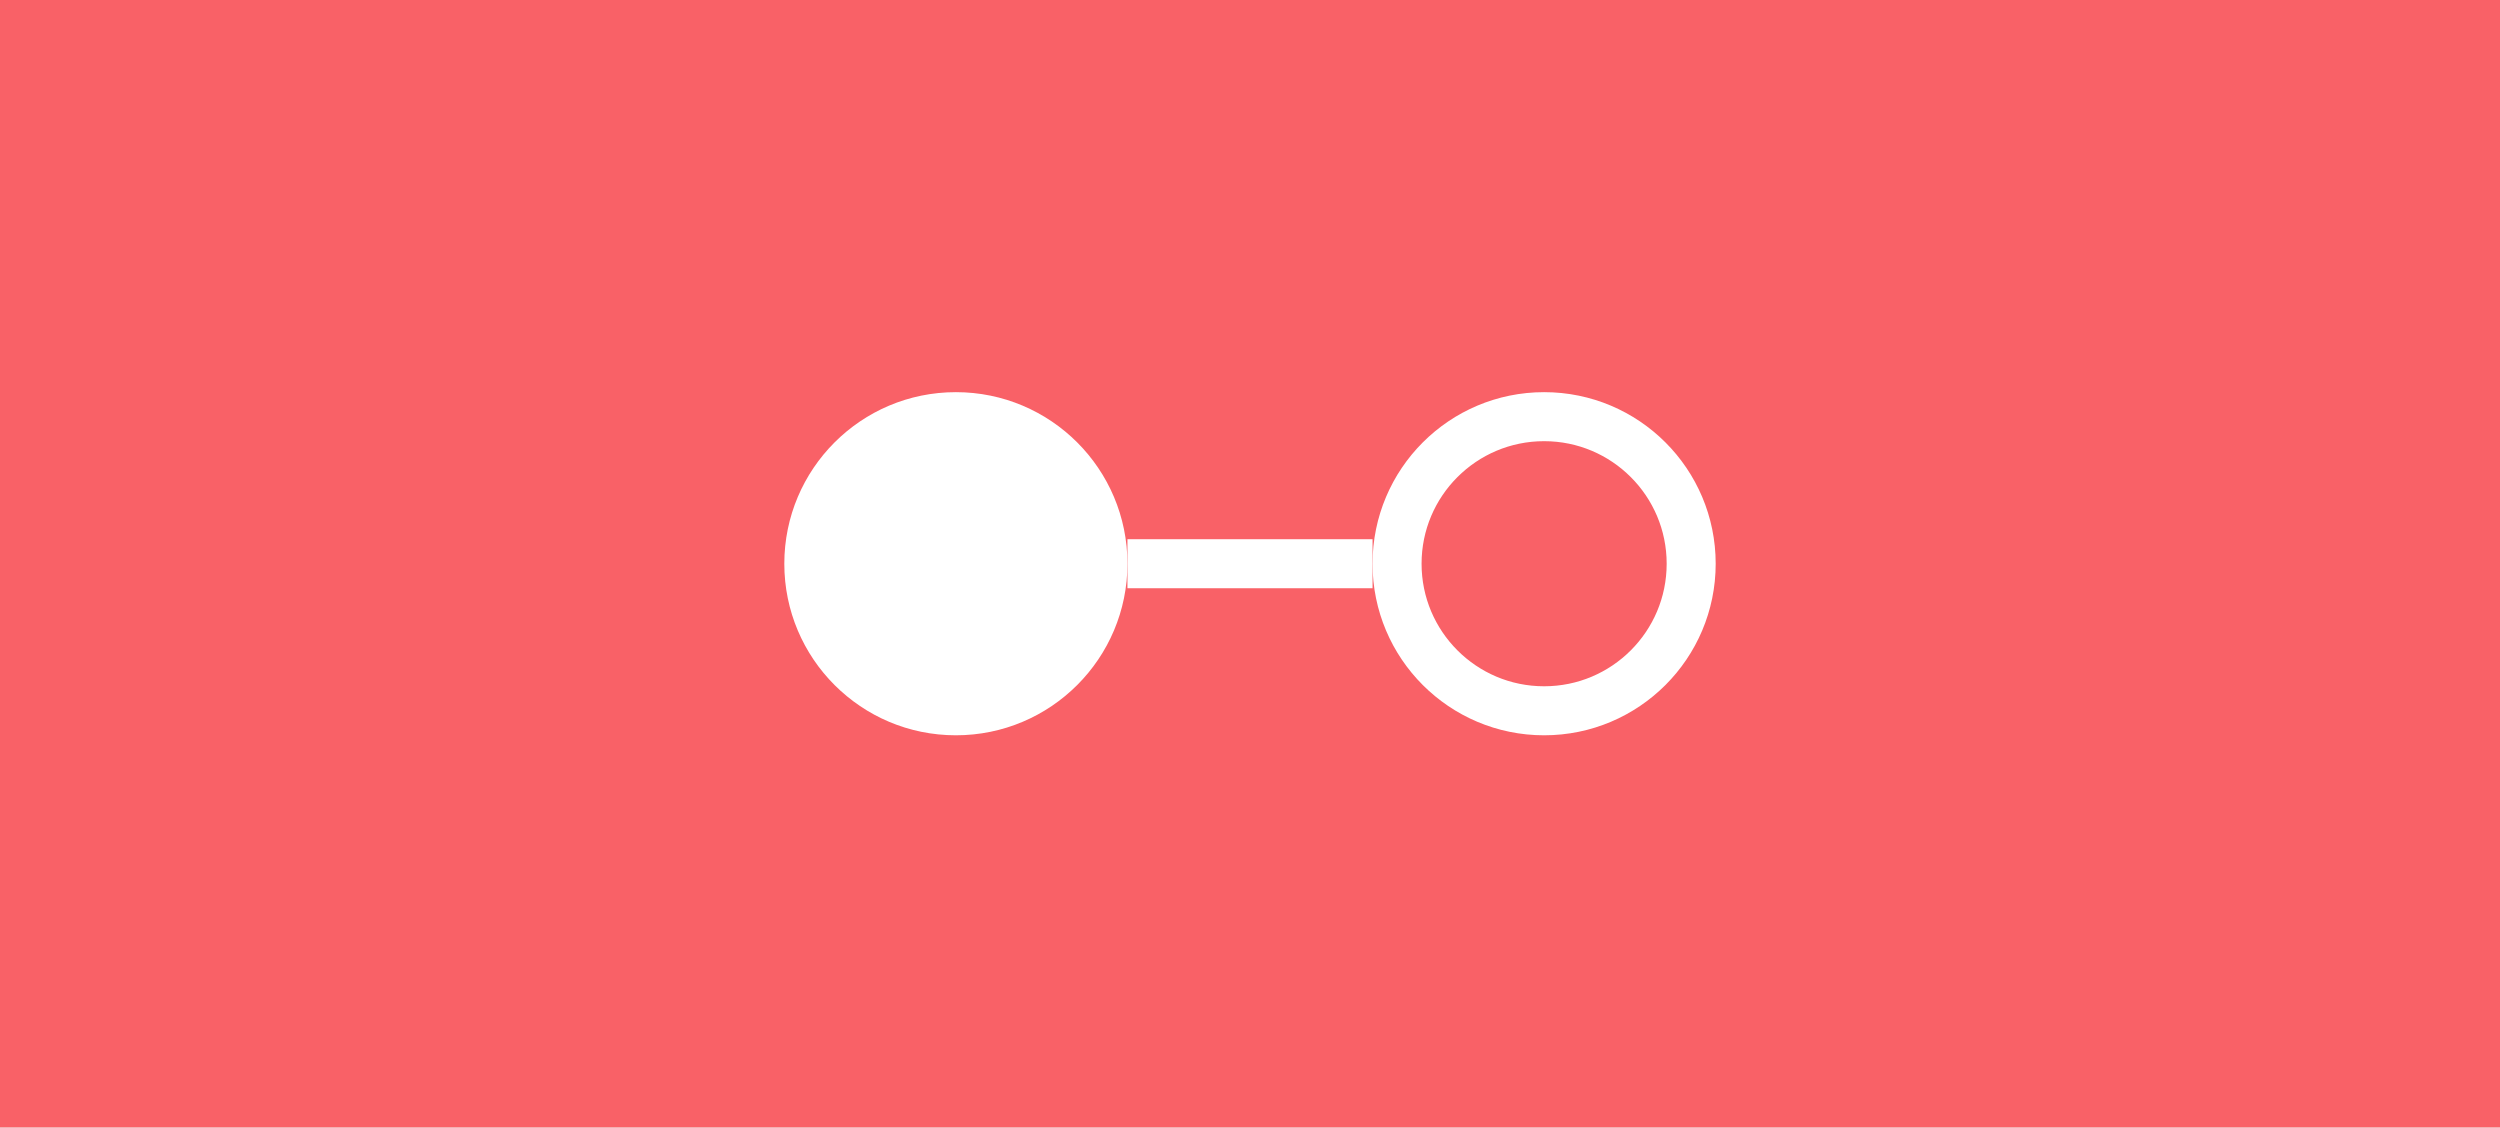
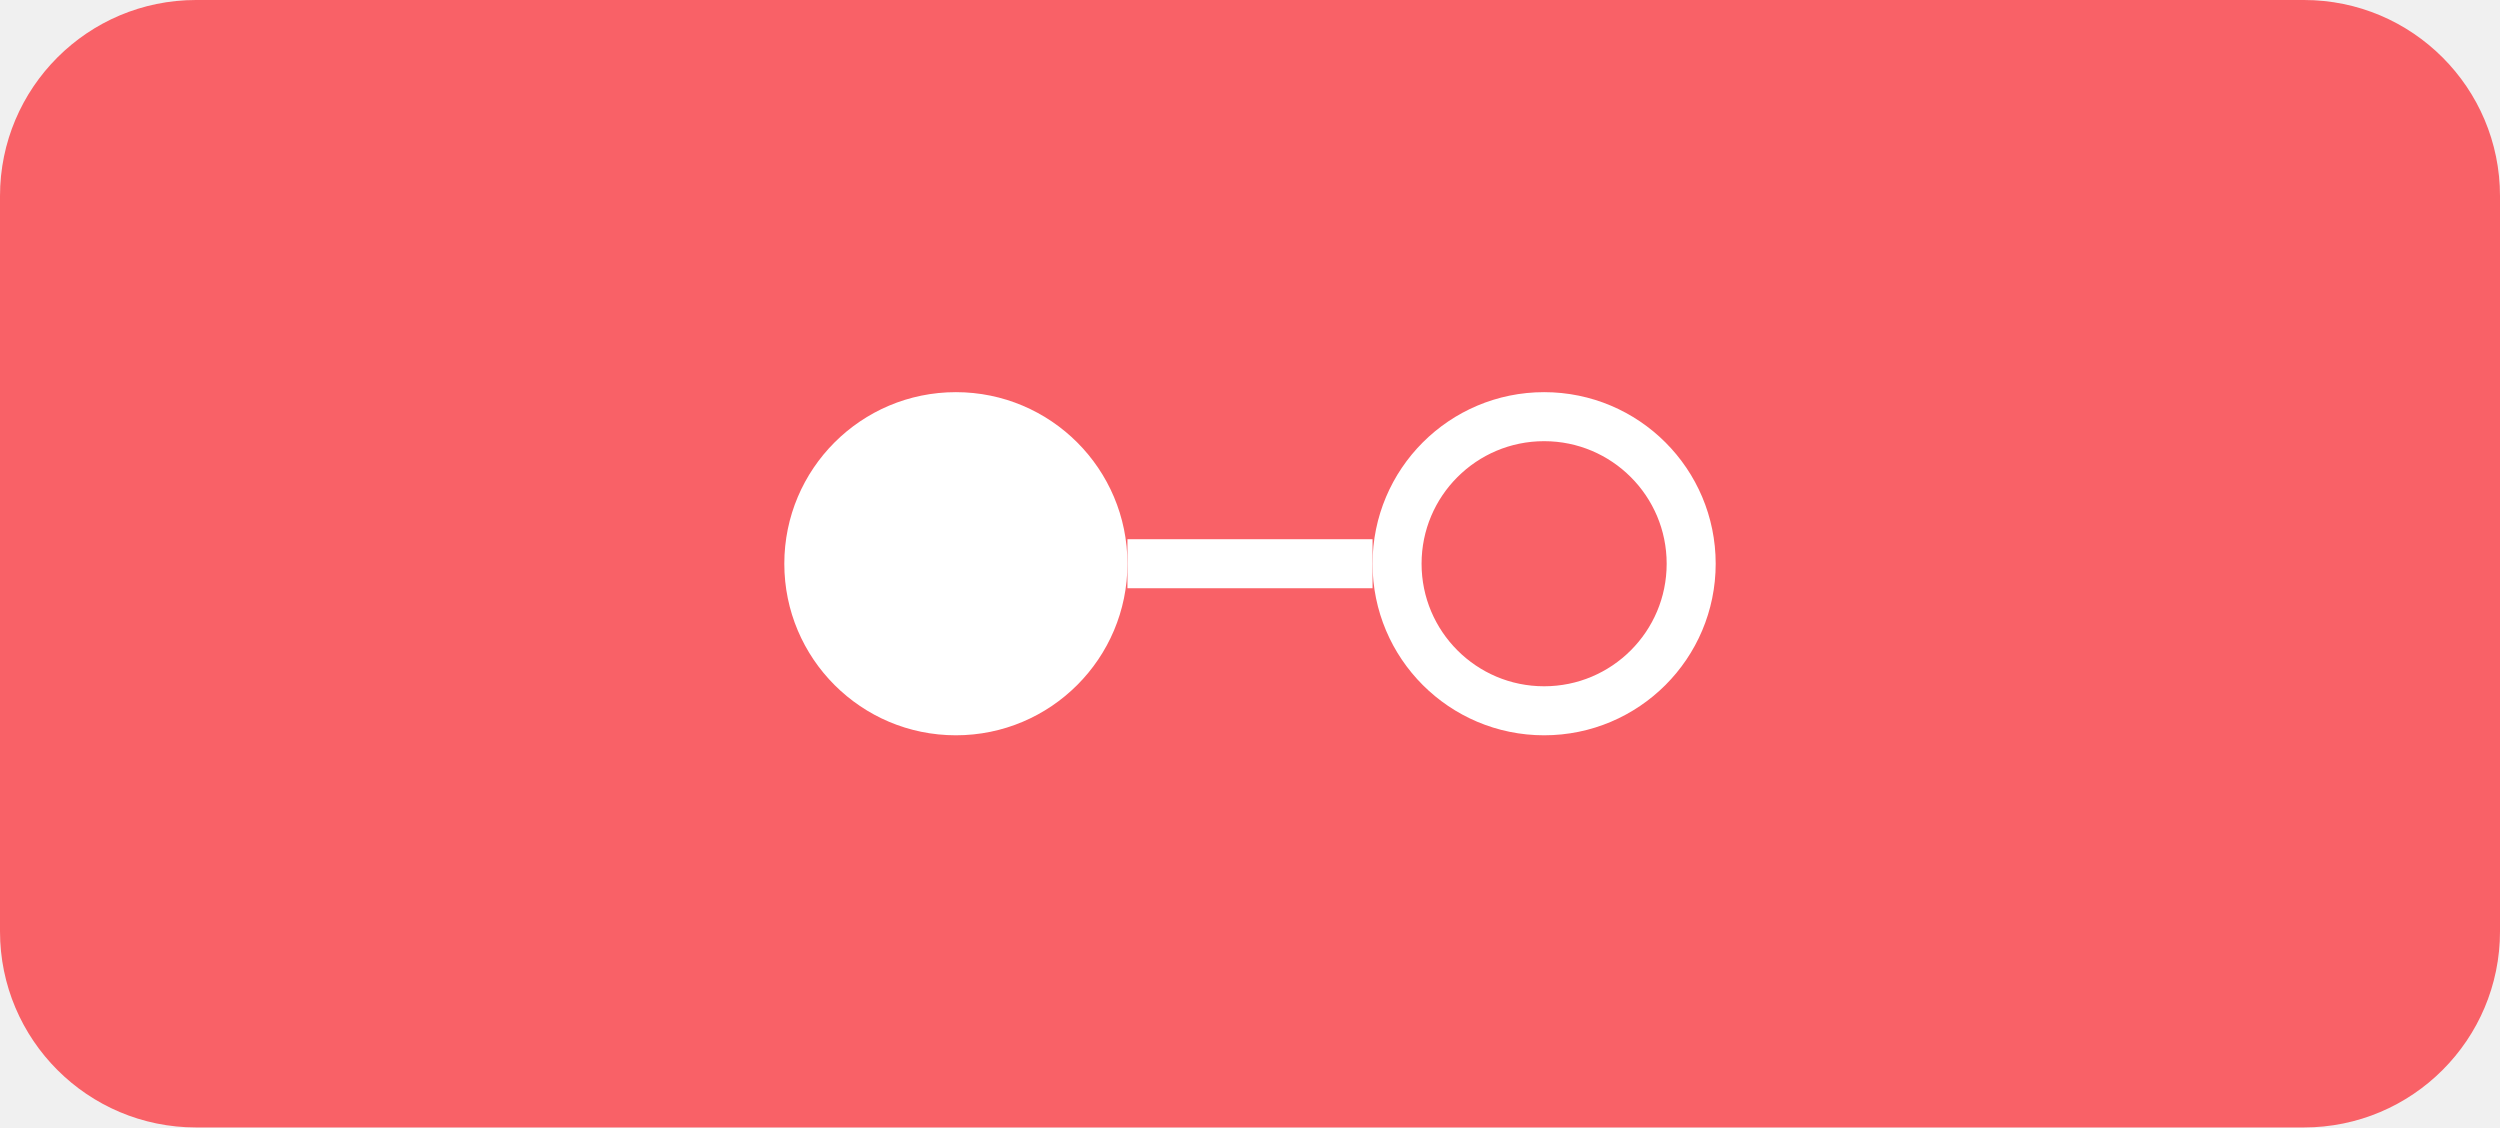
<svg xmlns="http://www.w3.org/2000/svg" width="51" height="23" viewBox="0 0 51 23" fill="none">
-   <rect width="51" height="23" fill="#F96167" />
+   <rect width="51" height="23" rx="4" fill="#F96167" />
  <line x1="23" y1="11.5" x2="28" y2="11.5" stroke="white" />
  <circle cx="19.5" cy="11.5" r="3.5" fill="white" />
  <circle cx="31.5" cy="11.5" r="3" fill="#F96167" stroke="white" />
</svg>
